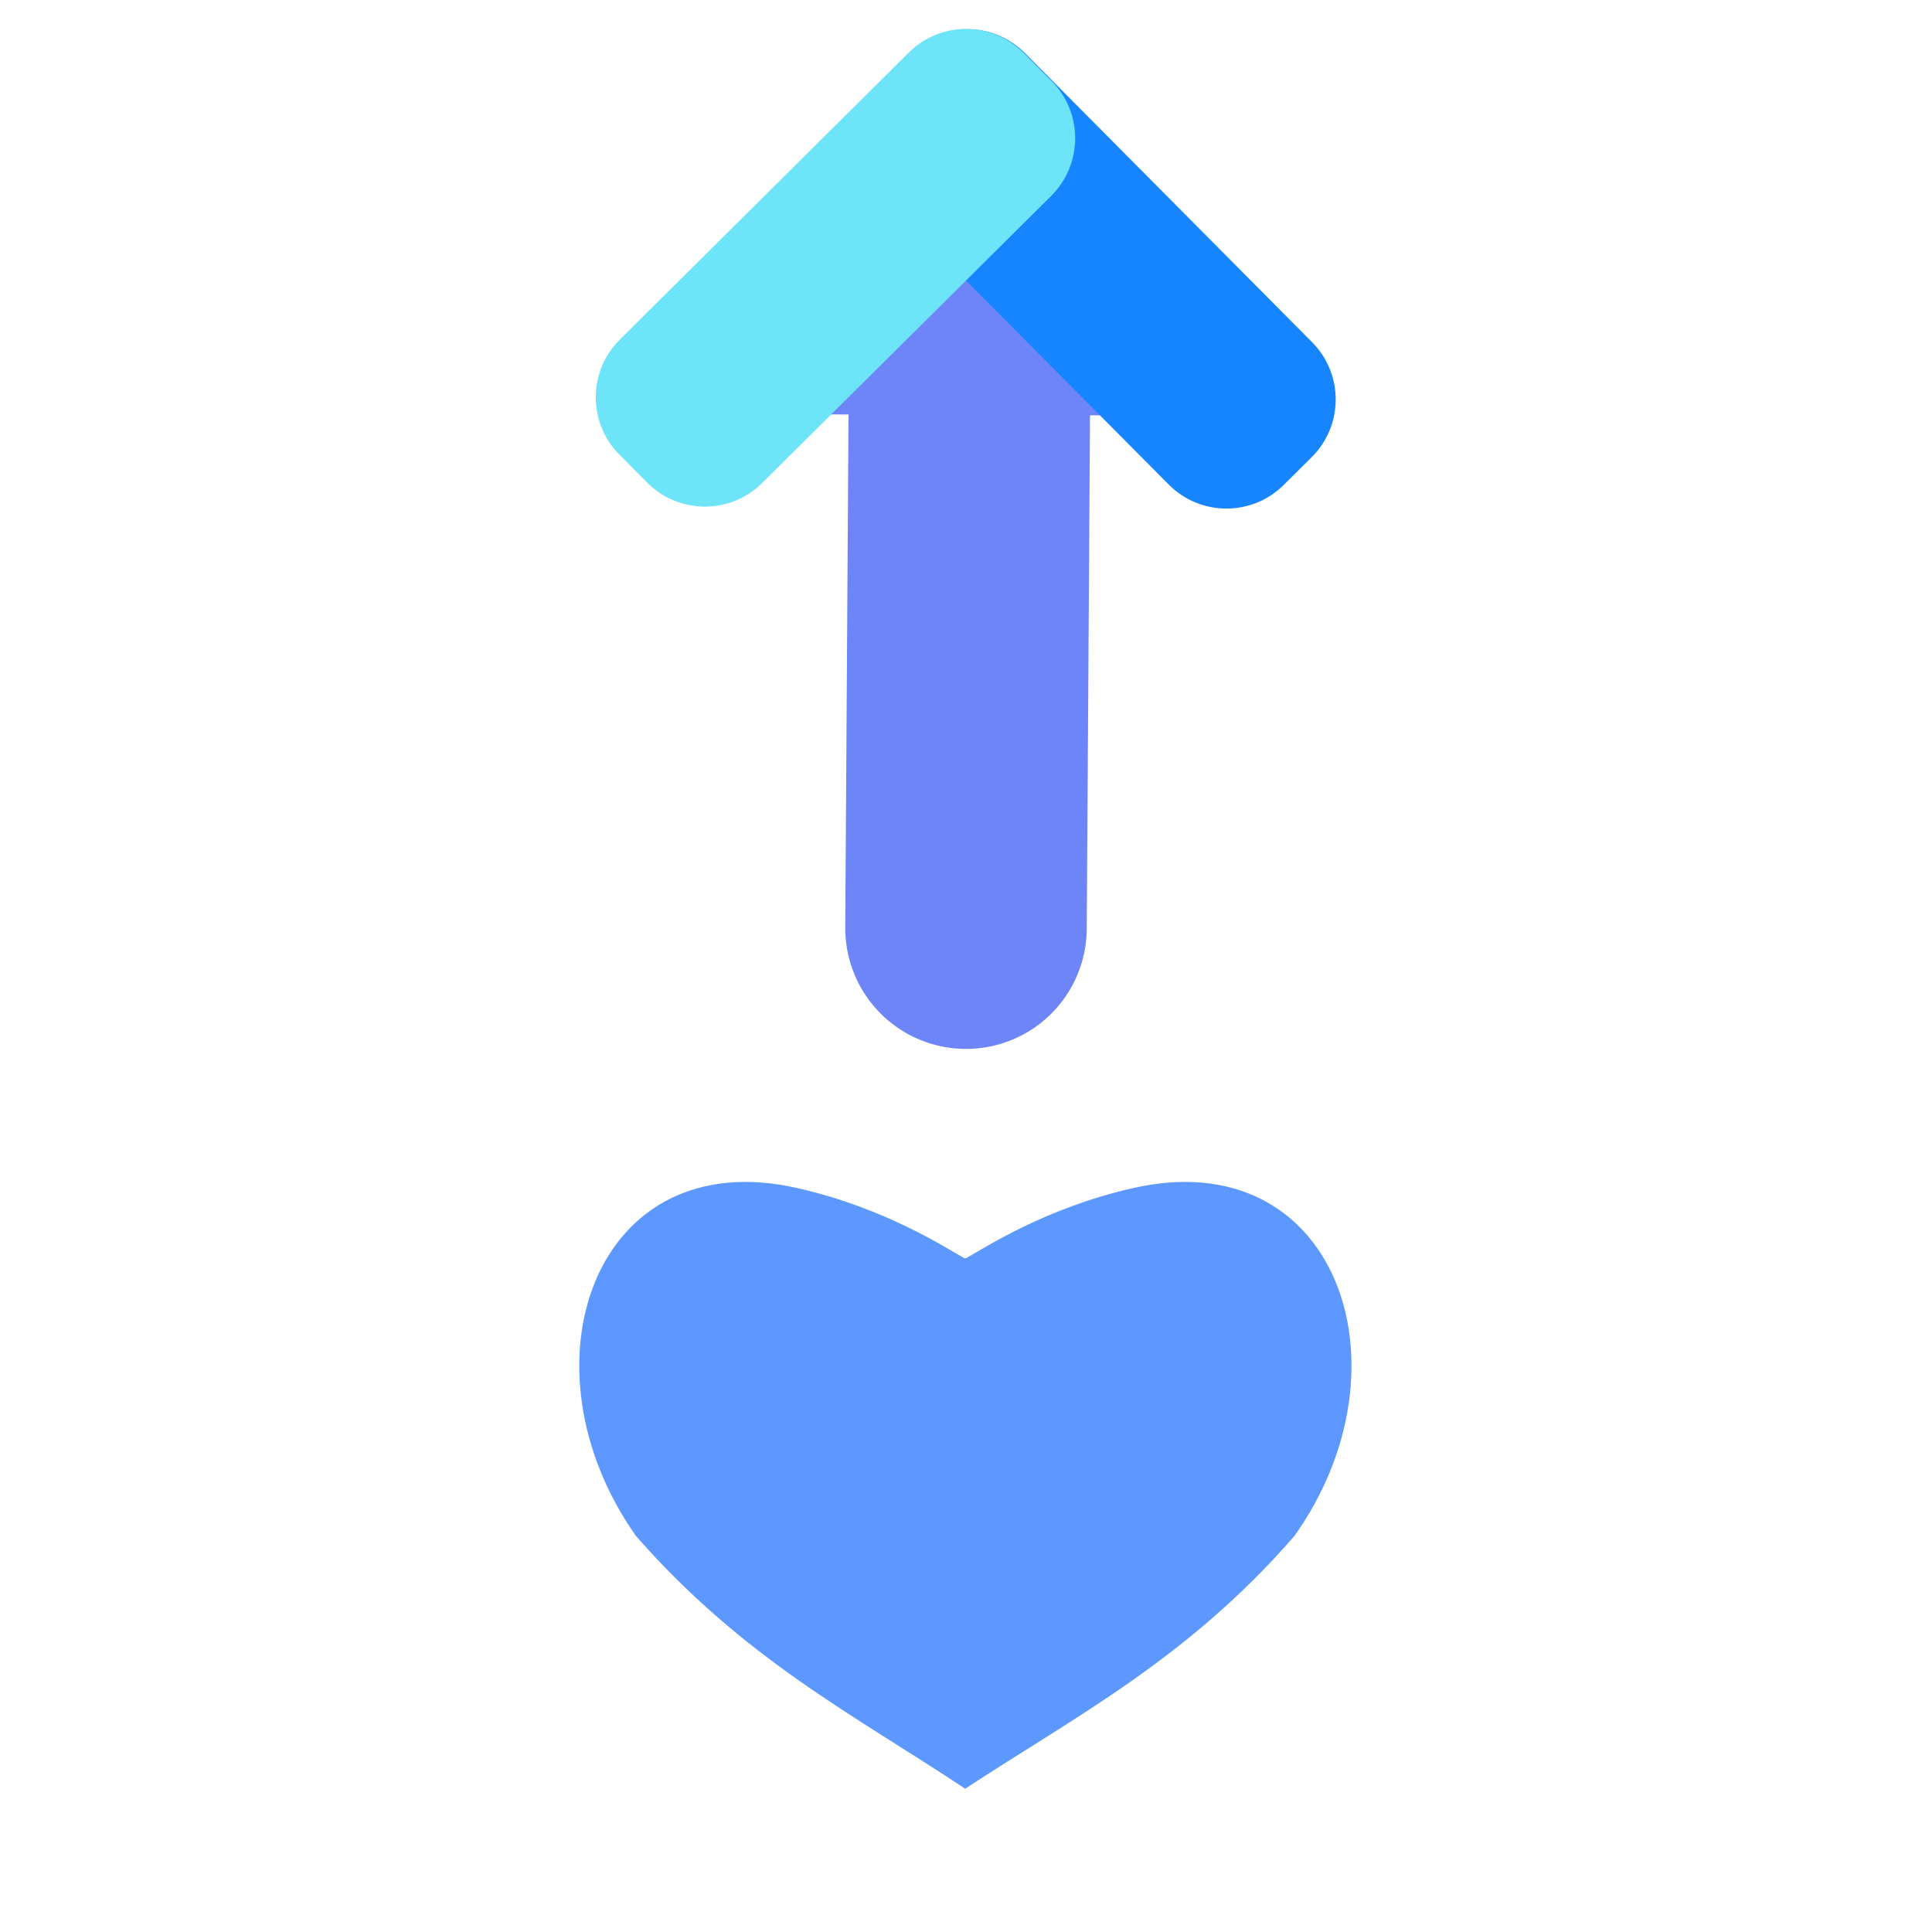
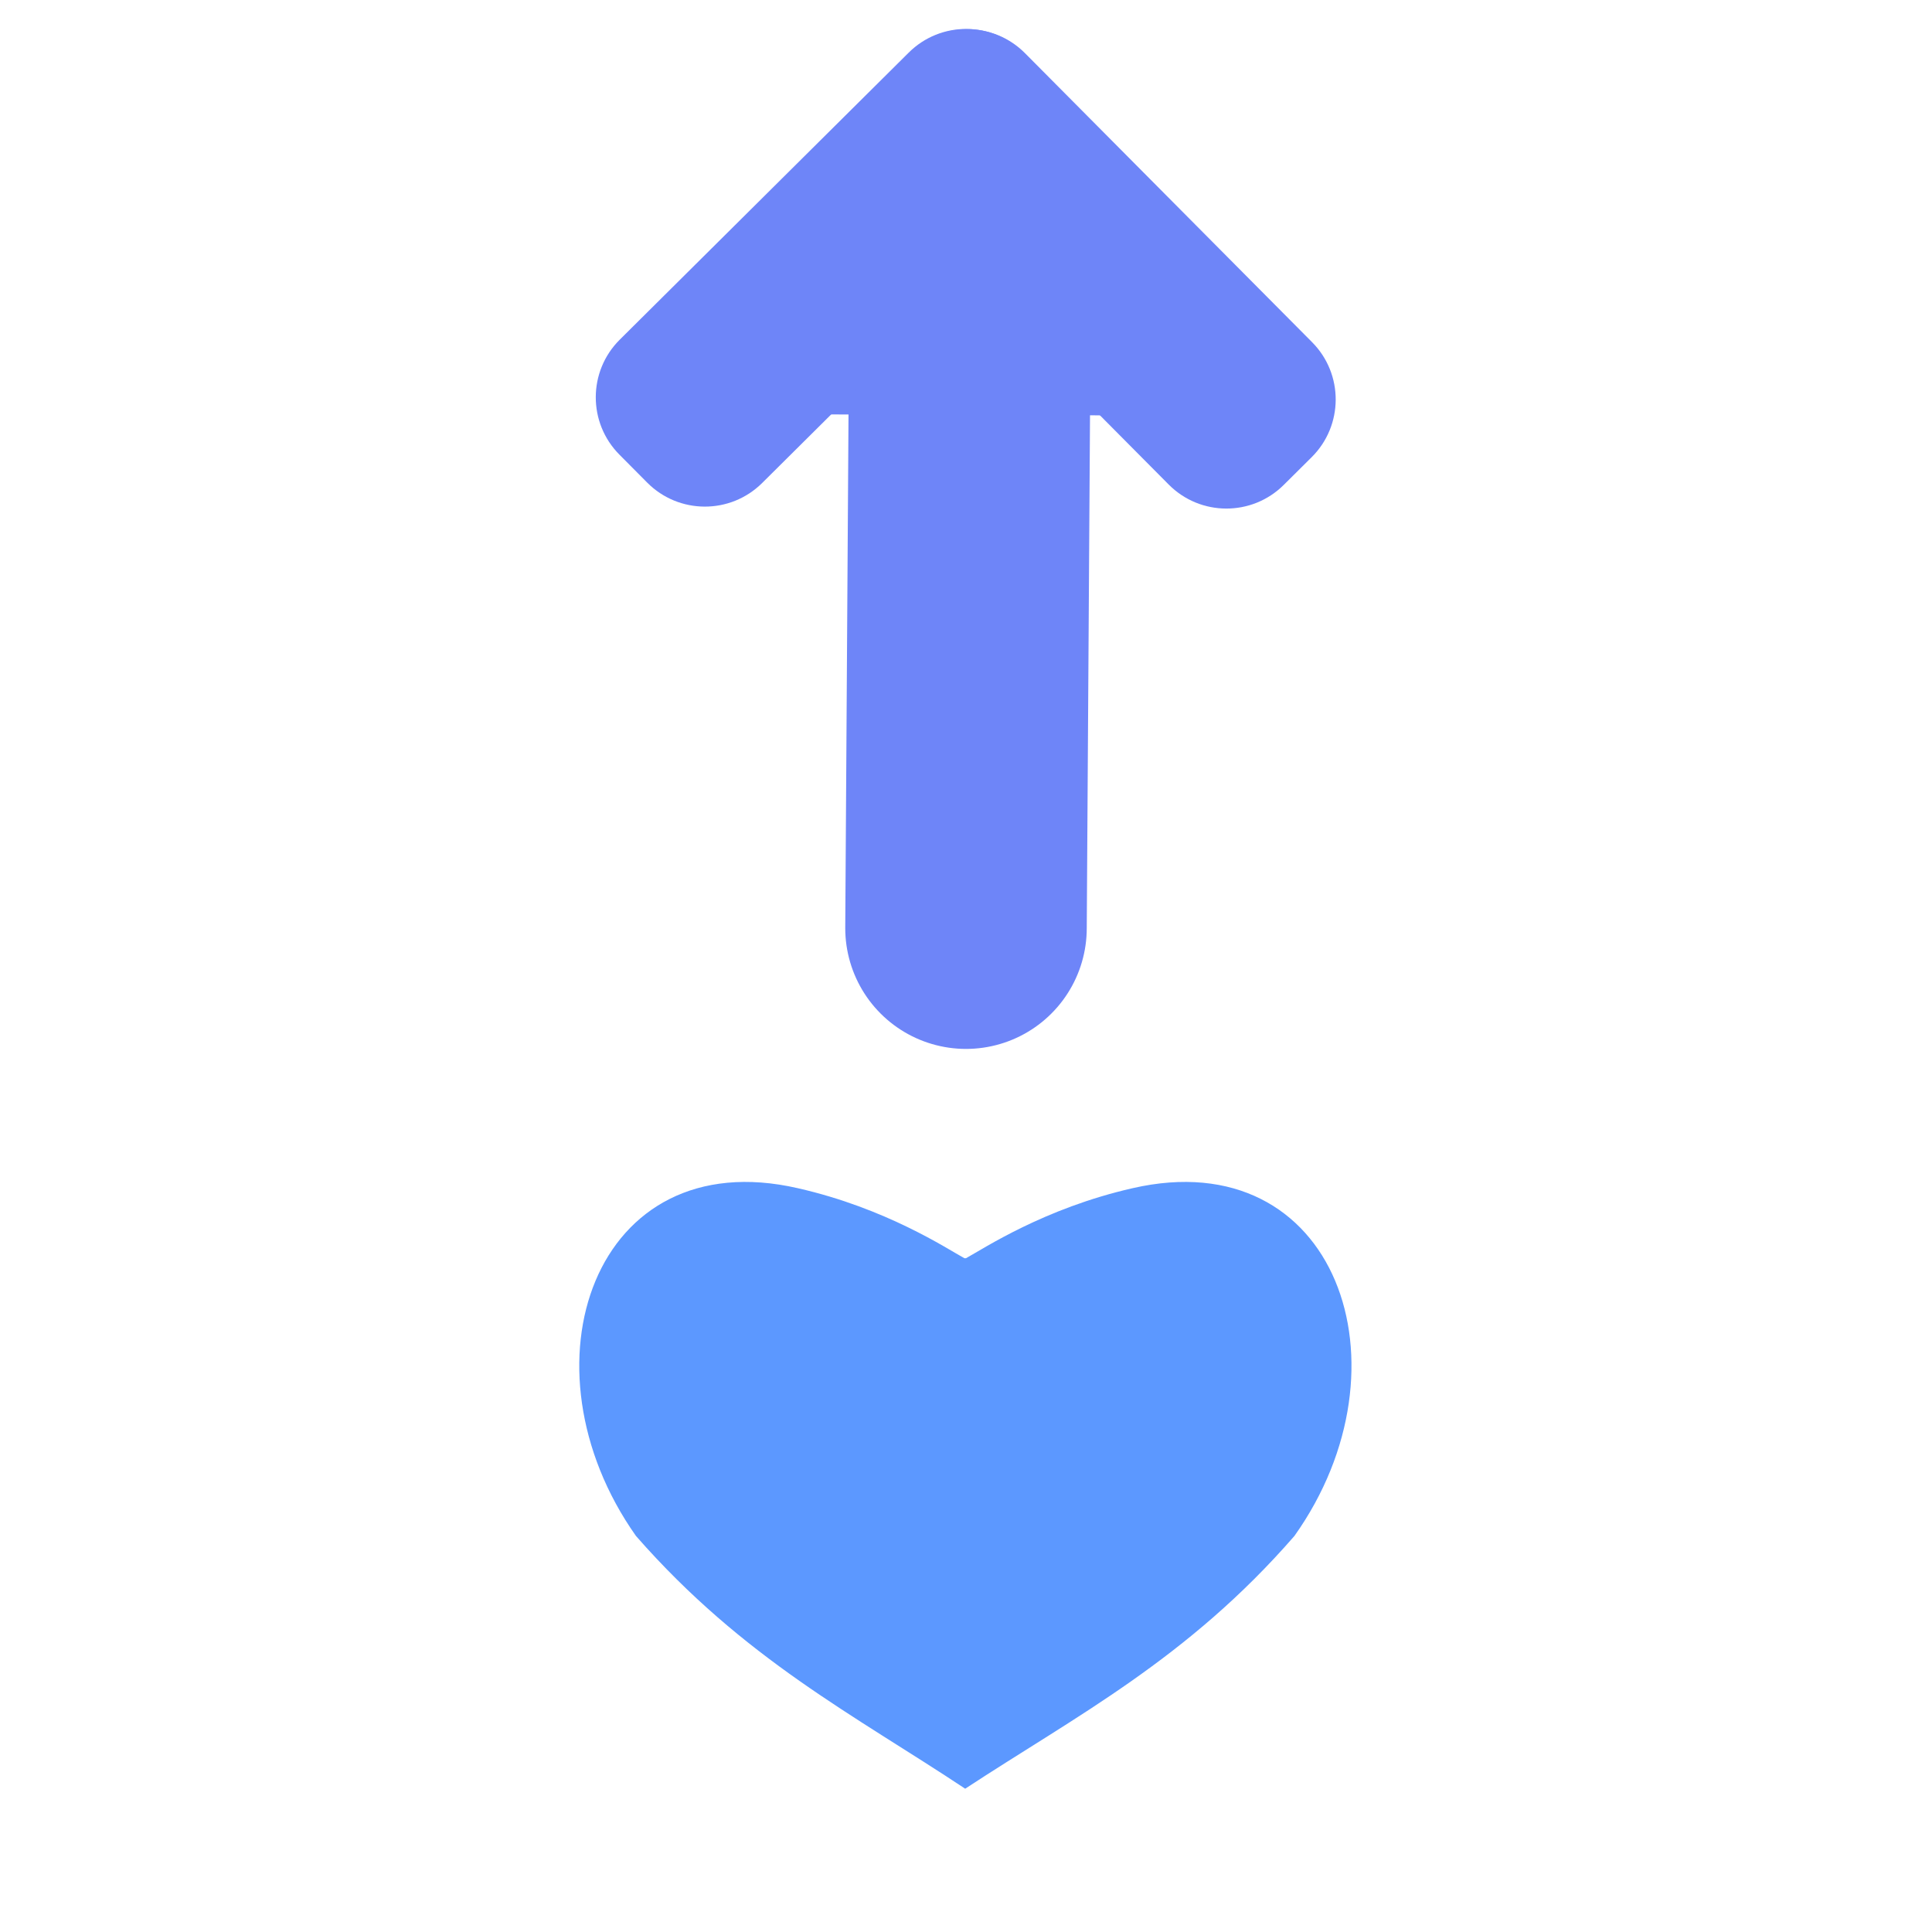
<svg xmlns="http://www.w3.org/2000/svg" id="a" viewBox="0 0 24 24">
  <path d="M12,15.63c.22-.12,.97-.62,2.07-.87,2.53-.58,3.51,2.21,2.01,4.32-1.33,1.53-2.72,2.24-4.09,3.14-1.37-.91-2.75-1.61-4.09-3.14-1.49-2.11-.52-4.9,2.01-4.32,1.1,.25,1.85,.75,2.07,.87" fill="#5c98ff" />
  <g>
    <line x1="12.05" y1="3.67" x2="12" y2="11.53" fill="none" stroke="#6e85f8" stroke-linecap="round" stroke-miterlimit="11.34" stroke-width="3" />
    <g>
      <rect x="11.19" y="1.67" width="1.76" height="5.22" transform="translate(7.75 16.33) rotate(-89.81)" fill="#6e85f8" />
      <g>
-         <rect x="10.08" y="2.09" width="7.08" height="2.51" rx="1.01" ry="1.01" transform="translate(6.4 -8.68) rotate(45.19)" fill="#1785ff" />
-         <rect x="6.85" y="2.08" width="7.08" height="2.51" rx="1.01" ry="1.01" transform="translate(20.1 -1.63) rotate(135.19)" fill="#6ee4f8" />
+         <rect x="10.08" y="2.09" width="7.08" height="2.51" rx="1.01" ry="1.01" transform="translate(6.4 -8.68) rotate(45.19)" fill="#6e85f8" />
+         <rect x="6.85" y="2.08" width="7.08" height="2.51" rx="1.01" ry="1.01" transform="translate(20.1 -1.63) rotate(135.19)" fill="#6e85f8" />
      </g>
    </g>
  </g>
</svg>
